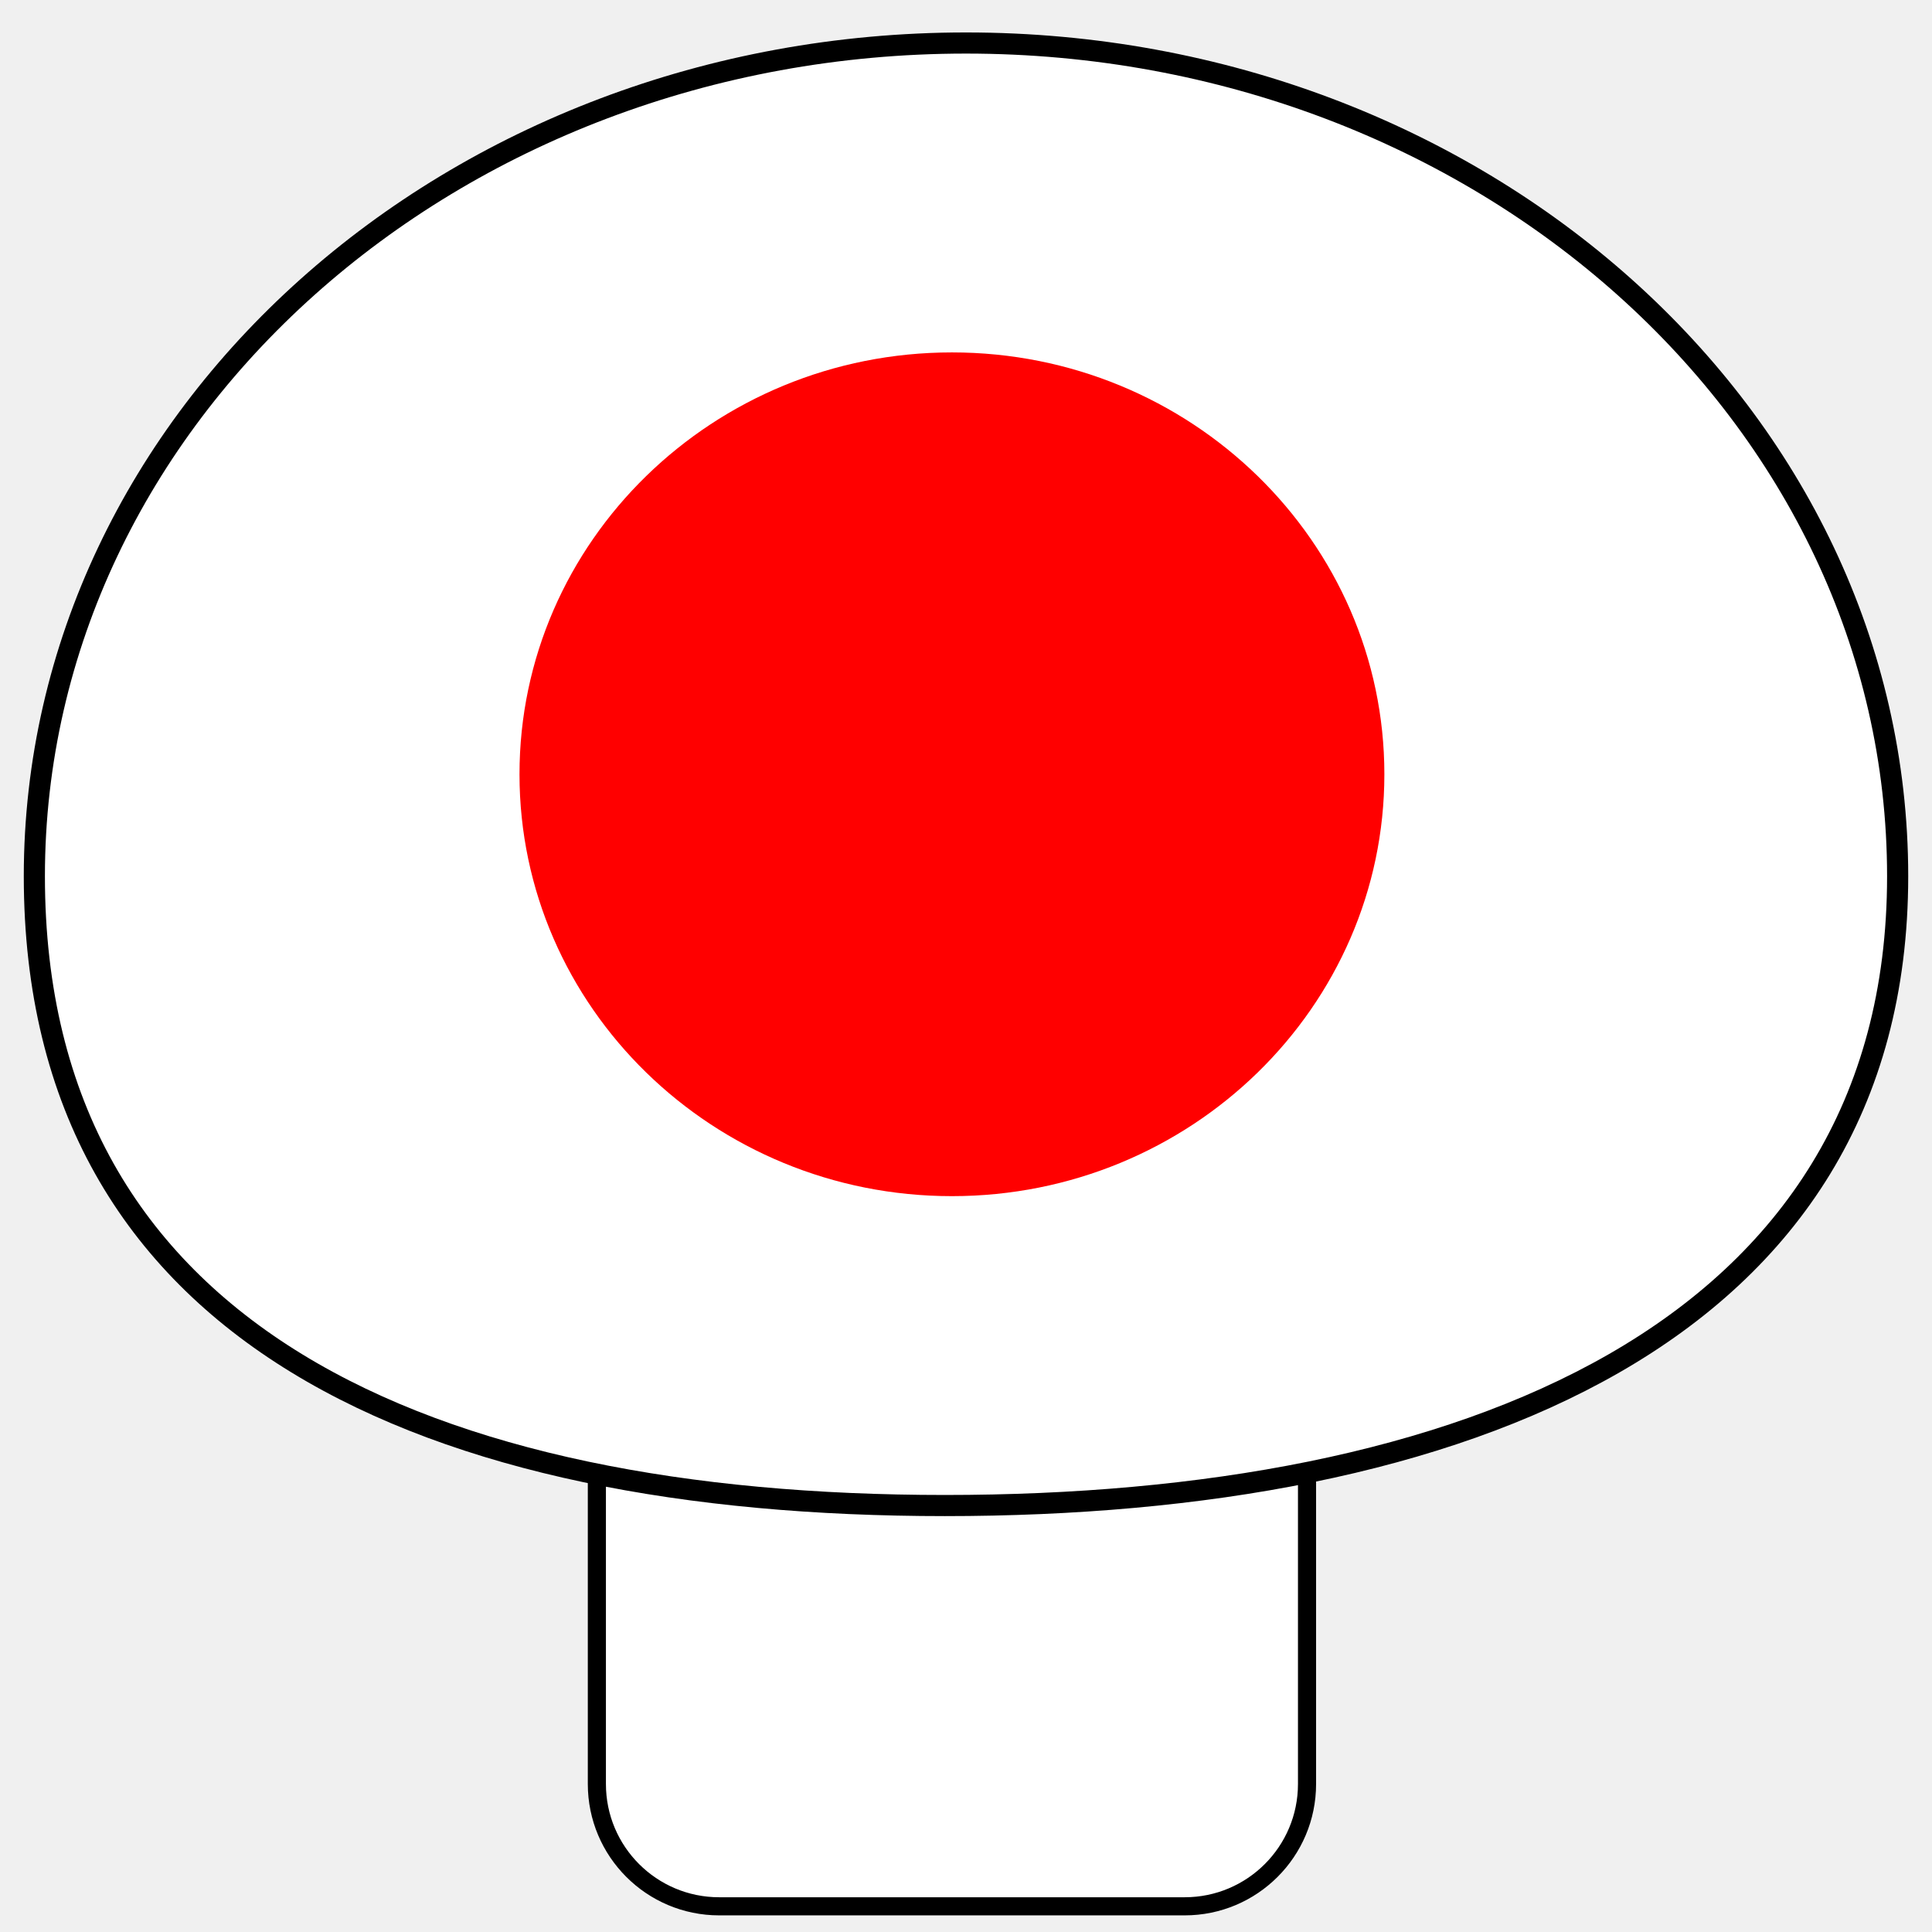
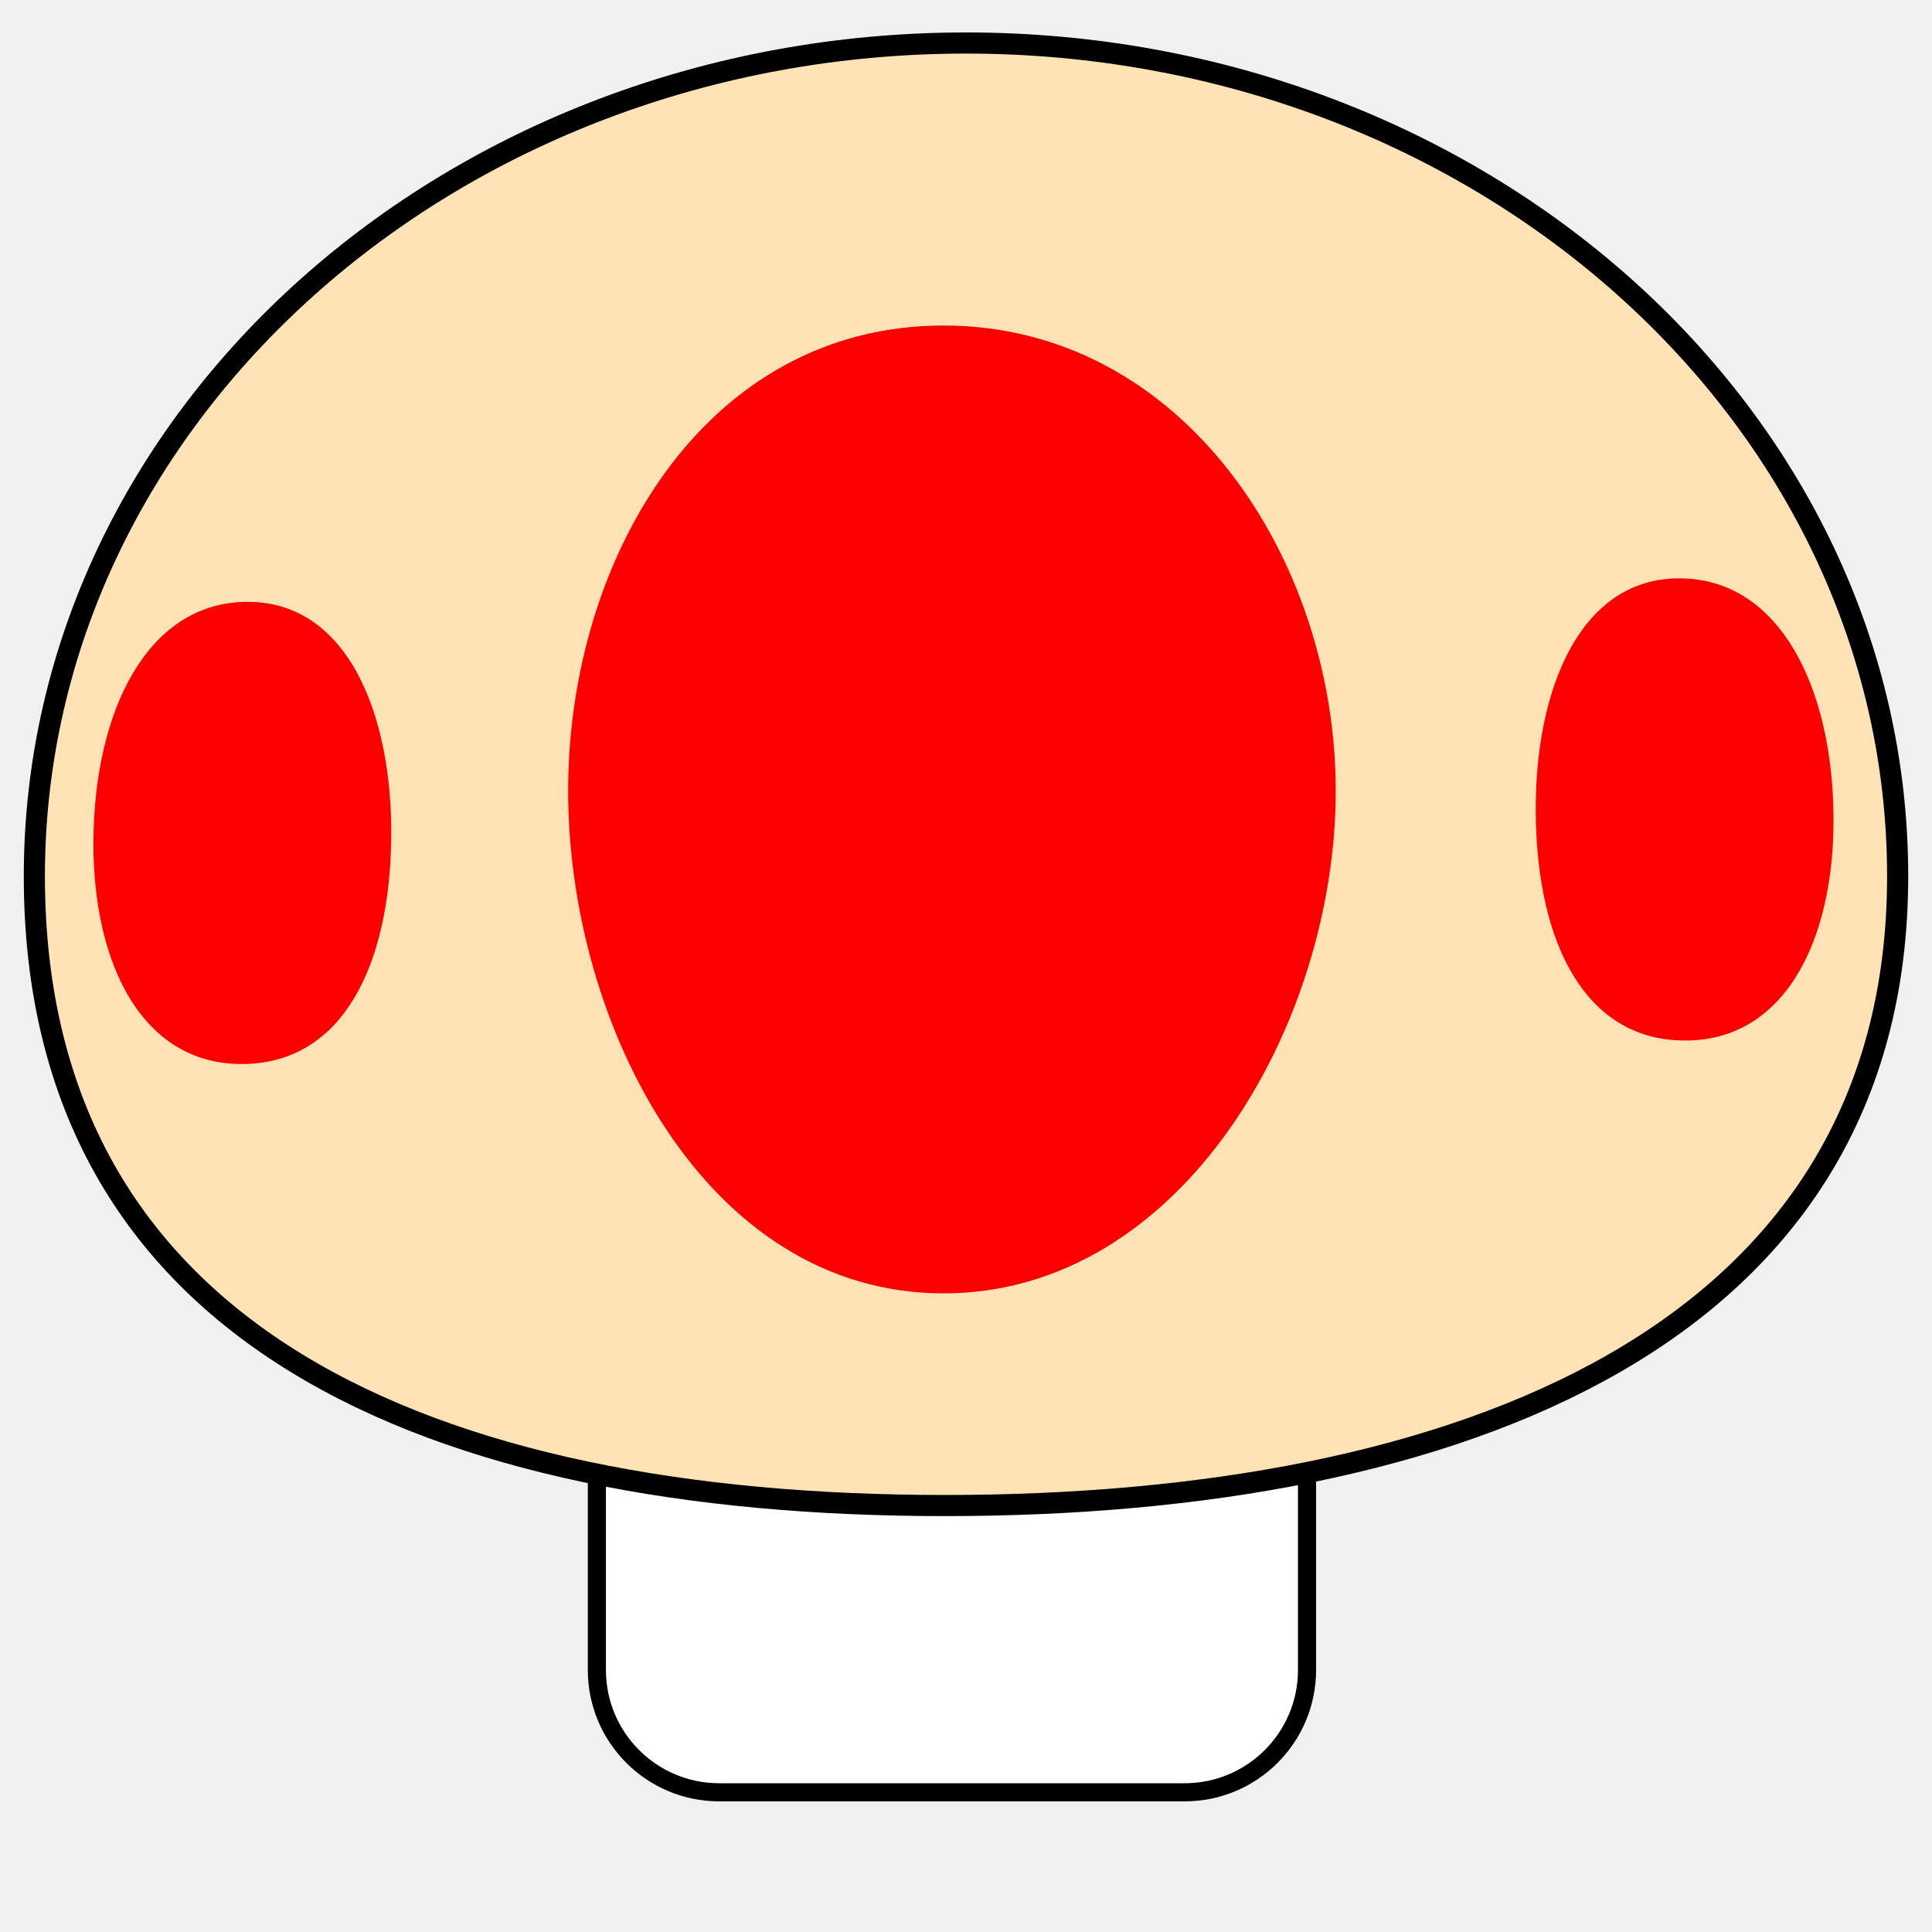
<svg xmlns="http://www.w3.org/2000/svg" xmlns:xlink="http://www.w3.org/1999/xlink" version="1.1" preserveAspectRatio="xMidYMid meet" viewBox="0 0 640 640" width="640" height="640">
  <defs>
-     <path d="M392.44 410.22C414.82 410.22 432.97 428.36 432.97 450.75C432.97 486.9 432.97 554.82 432.97 590.97C432.97 613.35 414.82 631.49 392.44 631.49C353.49 631.49 277.19 631.49 238.24 631.49C215.86 631.49 197.72 613.35 197.72 590.97C197.72 554.82 197.72 486.9 197.72 450.75C197.72 428.36 215.86 410.22 238.24 410.22C277.19 410.22 353.49 410.22 392.44 410.22Z" id="b2fKbOCc1g" />
-     <path d="M628.62 290.26C628.62 442.6 483.34 498.73 313.01 498.73C142.68 498.73 11.38 442.6 11.38 290.26C11.38 137.93 149.67 14.25 320 14.25C490.33 14.25 628.62 137.93 628.62 290.26Z" id="e53XYamZh" />
-     <path d="M458.59 256.49C458.59 333.62 394.4 396.24 315.34 396.24C236.28 396.24 172.09 333.62 172.09 256.49C172.09 179.36 236.28 116.74 315.34 116.74C394.4 116.74 458.59 179.36 458.59 256.49Z" id="b10QDOb3v9" />
+     <path d="M392.44 372.44C414.82 372.44 432.97 390.59 432.97 412.97C432.97 449.12 432.97 517.04 432.97 553.19C432.97 575.57 414.82 593.72 392.44 593.72C353.49 593.72 277.19 593.72 238.24 593.72C215.86 593.72 197.72 575.57 197.72 553.19C197.72 517.04 197.72 449.12 197.72 412.97C197.72 390.59 215.86 372.44 238.24 372.44C277.19 372.44 353.49 372.44 392.44 372.44Z" id="e2hl0ba9cN" />
+     <path d="M628.62 290.26C628.62 442.6 483.34 498.73 313.01 498.73C142.68 498.73 11.38 442.6 11.38 290.26C11.38 137.93 149.67 14.25 320 14.25C490.33 14.25 628.62 137.93 628.62 290.26Z" id="amCQ0qCwb" />
+     <path d="M442.48 262.03C442.48 339.16 391.62 428.45 312.56 428.45C233.5 428.45 188.21 339.16 188.21 262.03C188.21 184.9 233.5 107.83 312.56 107.83C391.62 107.83 442.48 184.9 442.48 262.03Z" id="a5zv1qojfx" />
+     <path d="M129.51 281.48C128.05 323.72 111.14 353.57 78.34 352.44C45.55 351.31 29.59 316.43 31.04 274.2C32.5 231.97 50.81 198.27 83.6 199.39C116.4 200.52 130.96 239.25 129.51 281.48Z" id="a3G3CGaA" />
+     <path d="M508.83 273.7C510.28 315.94 527.2 345.79 559.99 344.66C592.78 343.53 608.74 308.66 607.29 266.42C605.84 224.19 587.53 190.49 554.73 191.61C521.94 192.74 507.38 231.47 508.83 273.7Z" id="g5JlEkNUvT" />
  </defs>
  <g>
    <g>
      <g>
-         <use xlink:href="#b2fKbOCc1g" opacity="1" fill="#ffffff" fill-opacity="1" />
+         <use xlink:href="#e2hl0ba9cN" opacity="1" fill="#ffffff" fill-opacity="1" />
        <g>
-           <use xlink:href="#b2fKbOCc1g" opacity="1" fill-opacity="0" stroke="#000000" stroke-width="6" stroke-opacity="1" />
+           <use xlink:href="#e2hl0ba9cN" opacity="1" fill-opacity="0" stroke="#000000" stroke-width="6" stroke-opacity="1" />
        </g>
      </g>
      <g>
-         <use xlink:href="#e53XYamZh" opacity="1" fill="#ffffff" fill-opacity="1" />
+         <use xlink:href="#amCQ0qCwb" opacity="1" fill="#ffe3b4" fill-opacity="1" />
        <g>
-           <use xlink:href="#e53XYamZh" opacity="1" fill-opacity="0" stroke="#000000" stroke-width="7" stroke-opacity="1" />
+           <use xlink:href="#amCQ0qCwb" opacity="1" fill-opacity="0" stroke="#000000" stroke-width="7" stroke-opacity="1" />
        </g>
      </g>
      <g>
-         <use xlink:href="#b10QDOb3v9" opacity="1" fill="#ff0000" fill-opacity="1" />
+         <use xlink:href="#a5zv1qojfx" opacity="1" fill="#ff0000" fill-opacity="1" />
+       </g>
+       <g>
+         <use xlink:href="#a3G3CGaA" opacity="1" fill="#ff0000" fill-opacity="1" />
+       </g>
+       <g>
+         <use xlink:href="#g5JlEkNUvT" opacity="1" fill="#ff0000" fill-opacity="1" />
      </g>
    </g>
  </g>
</svg>
